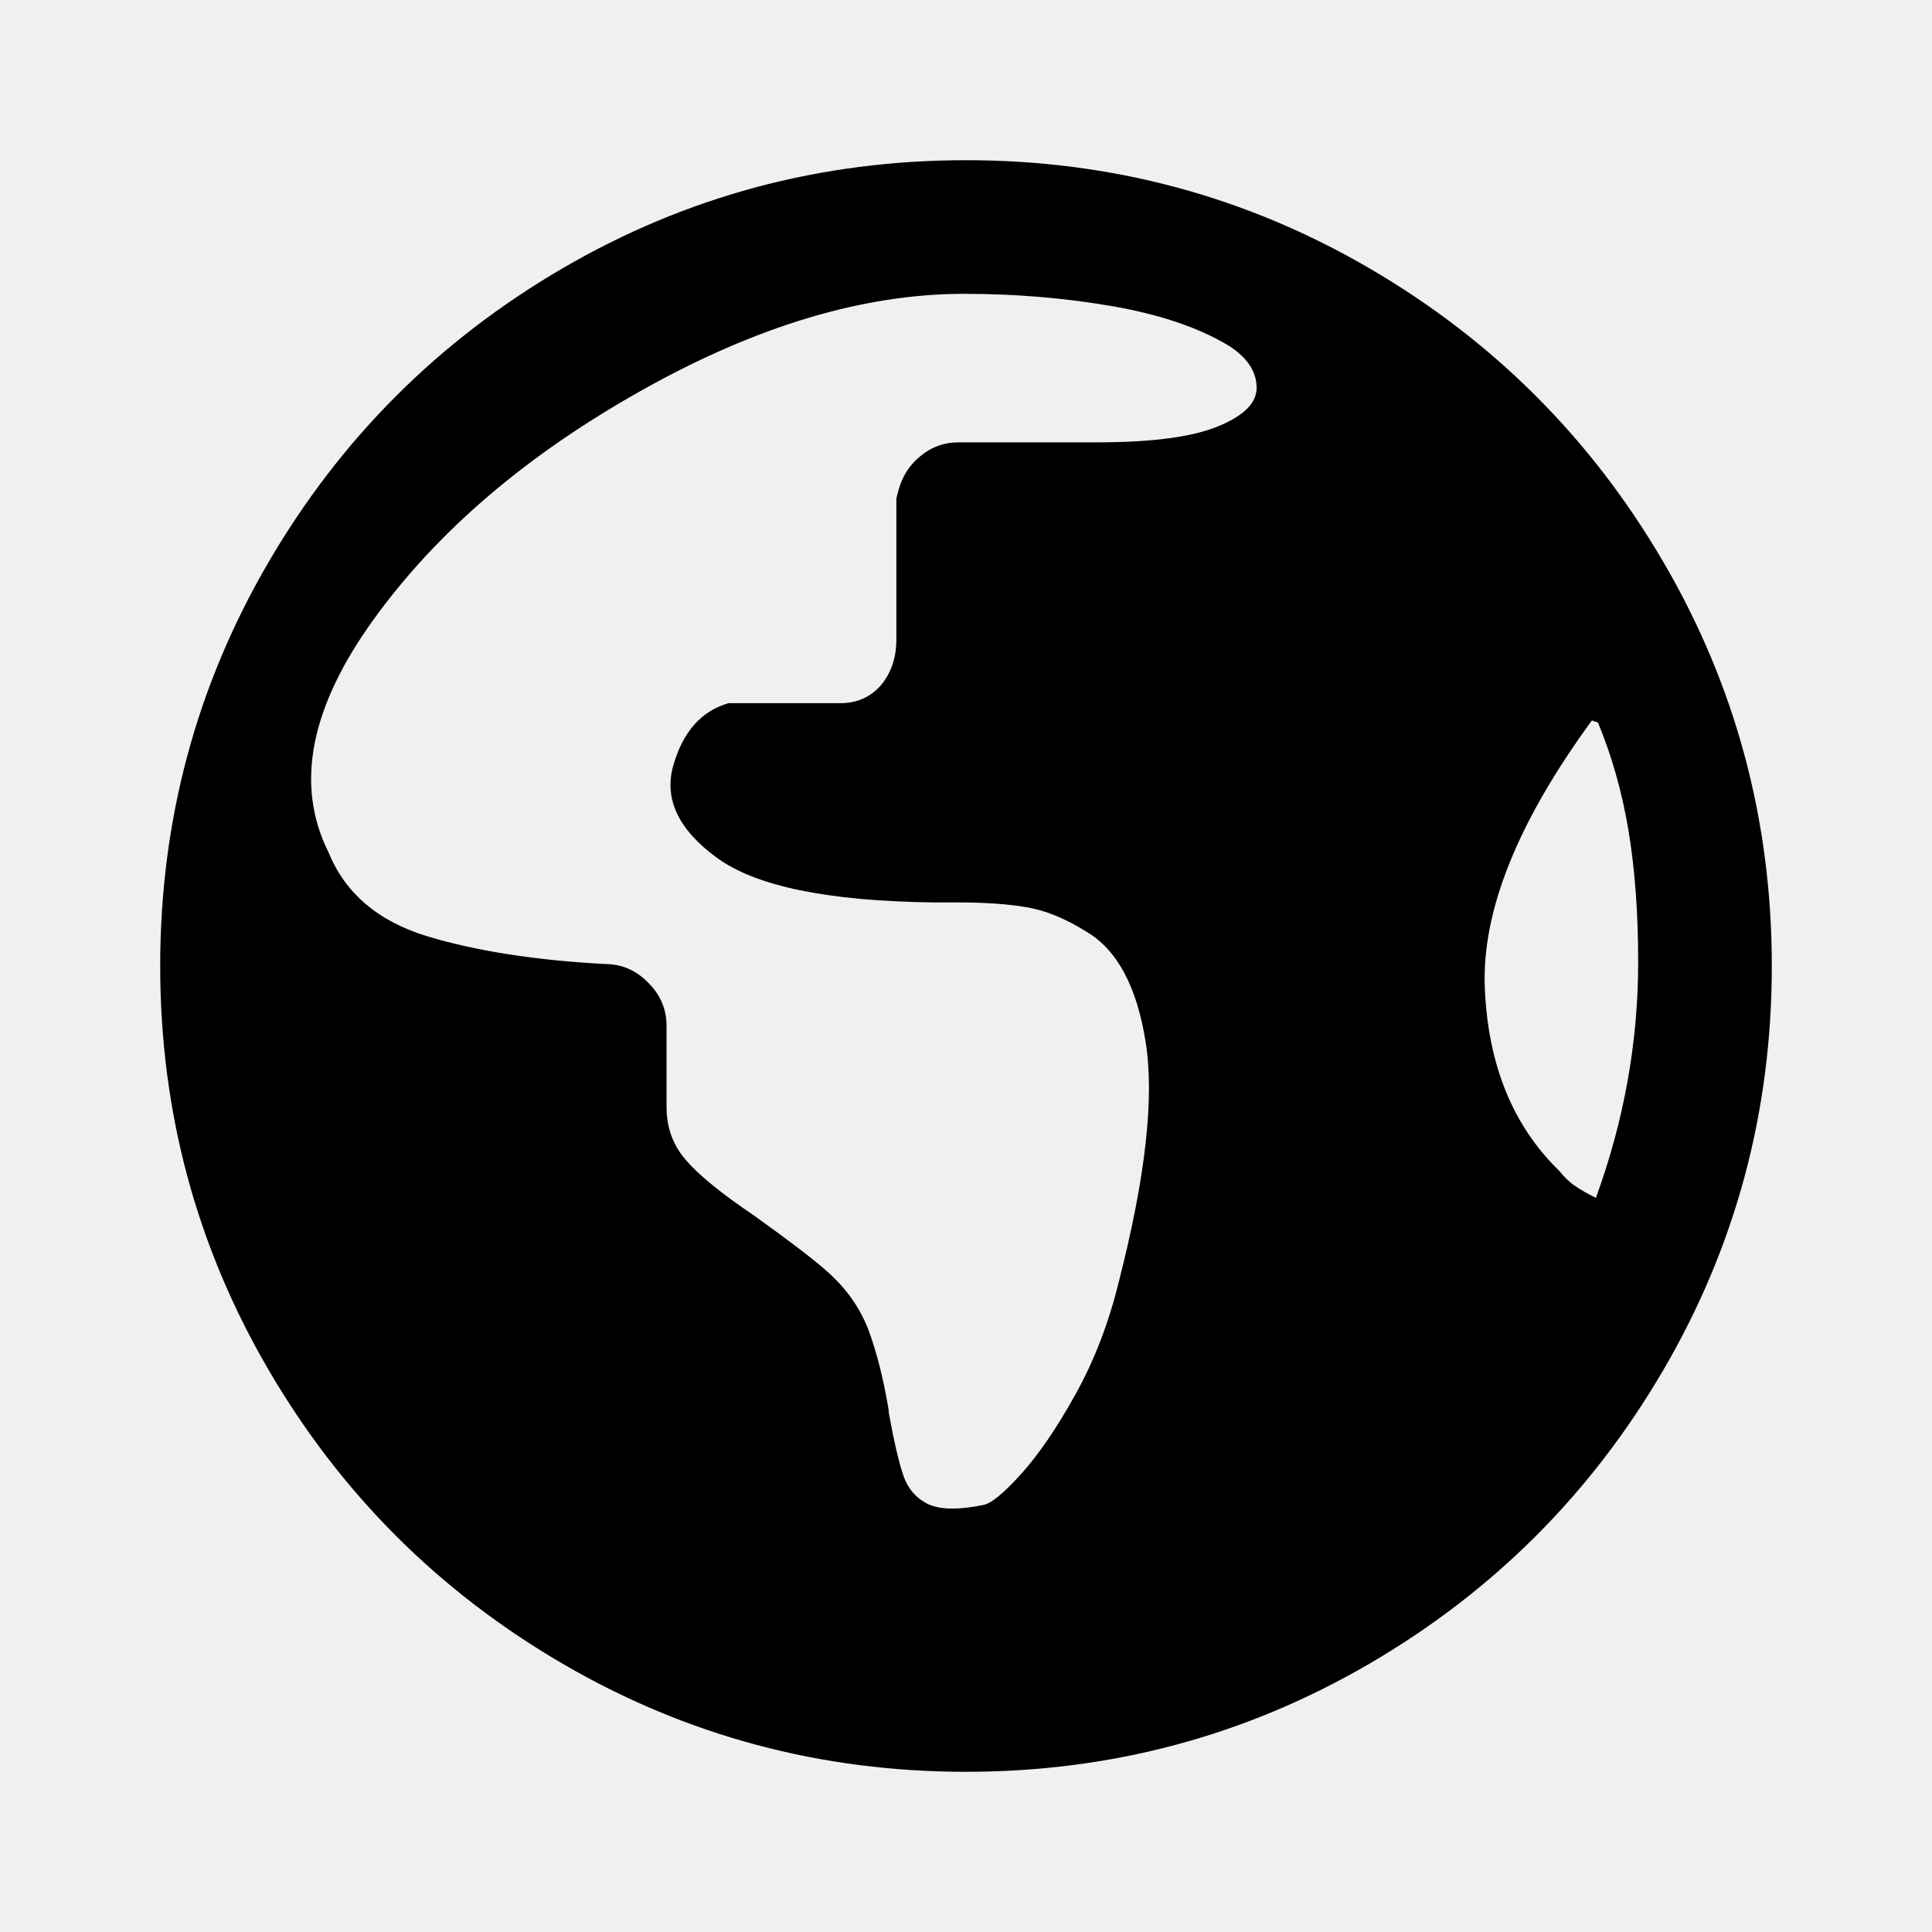
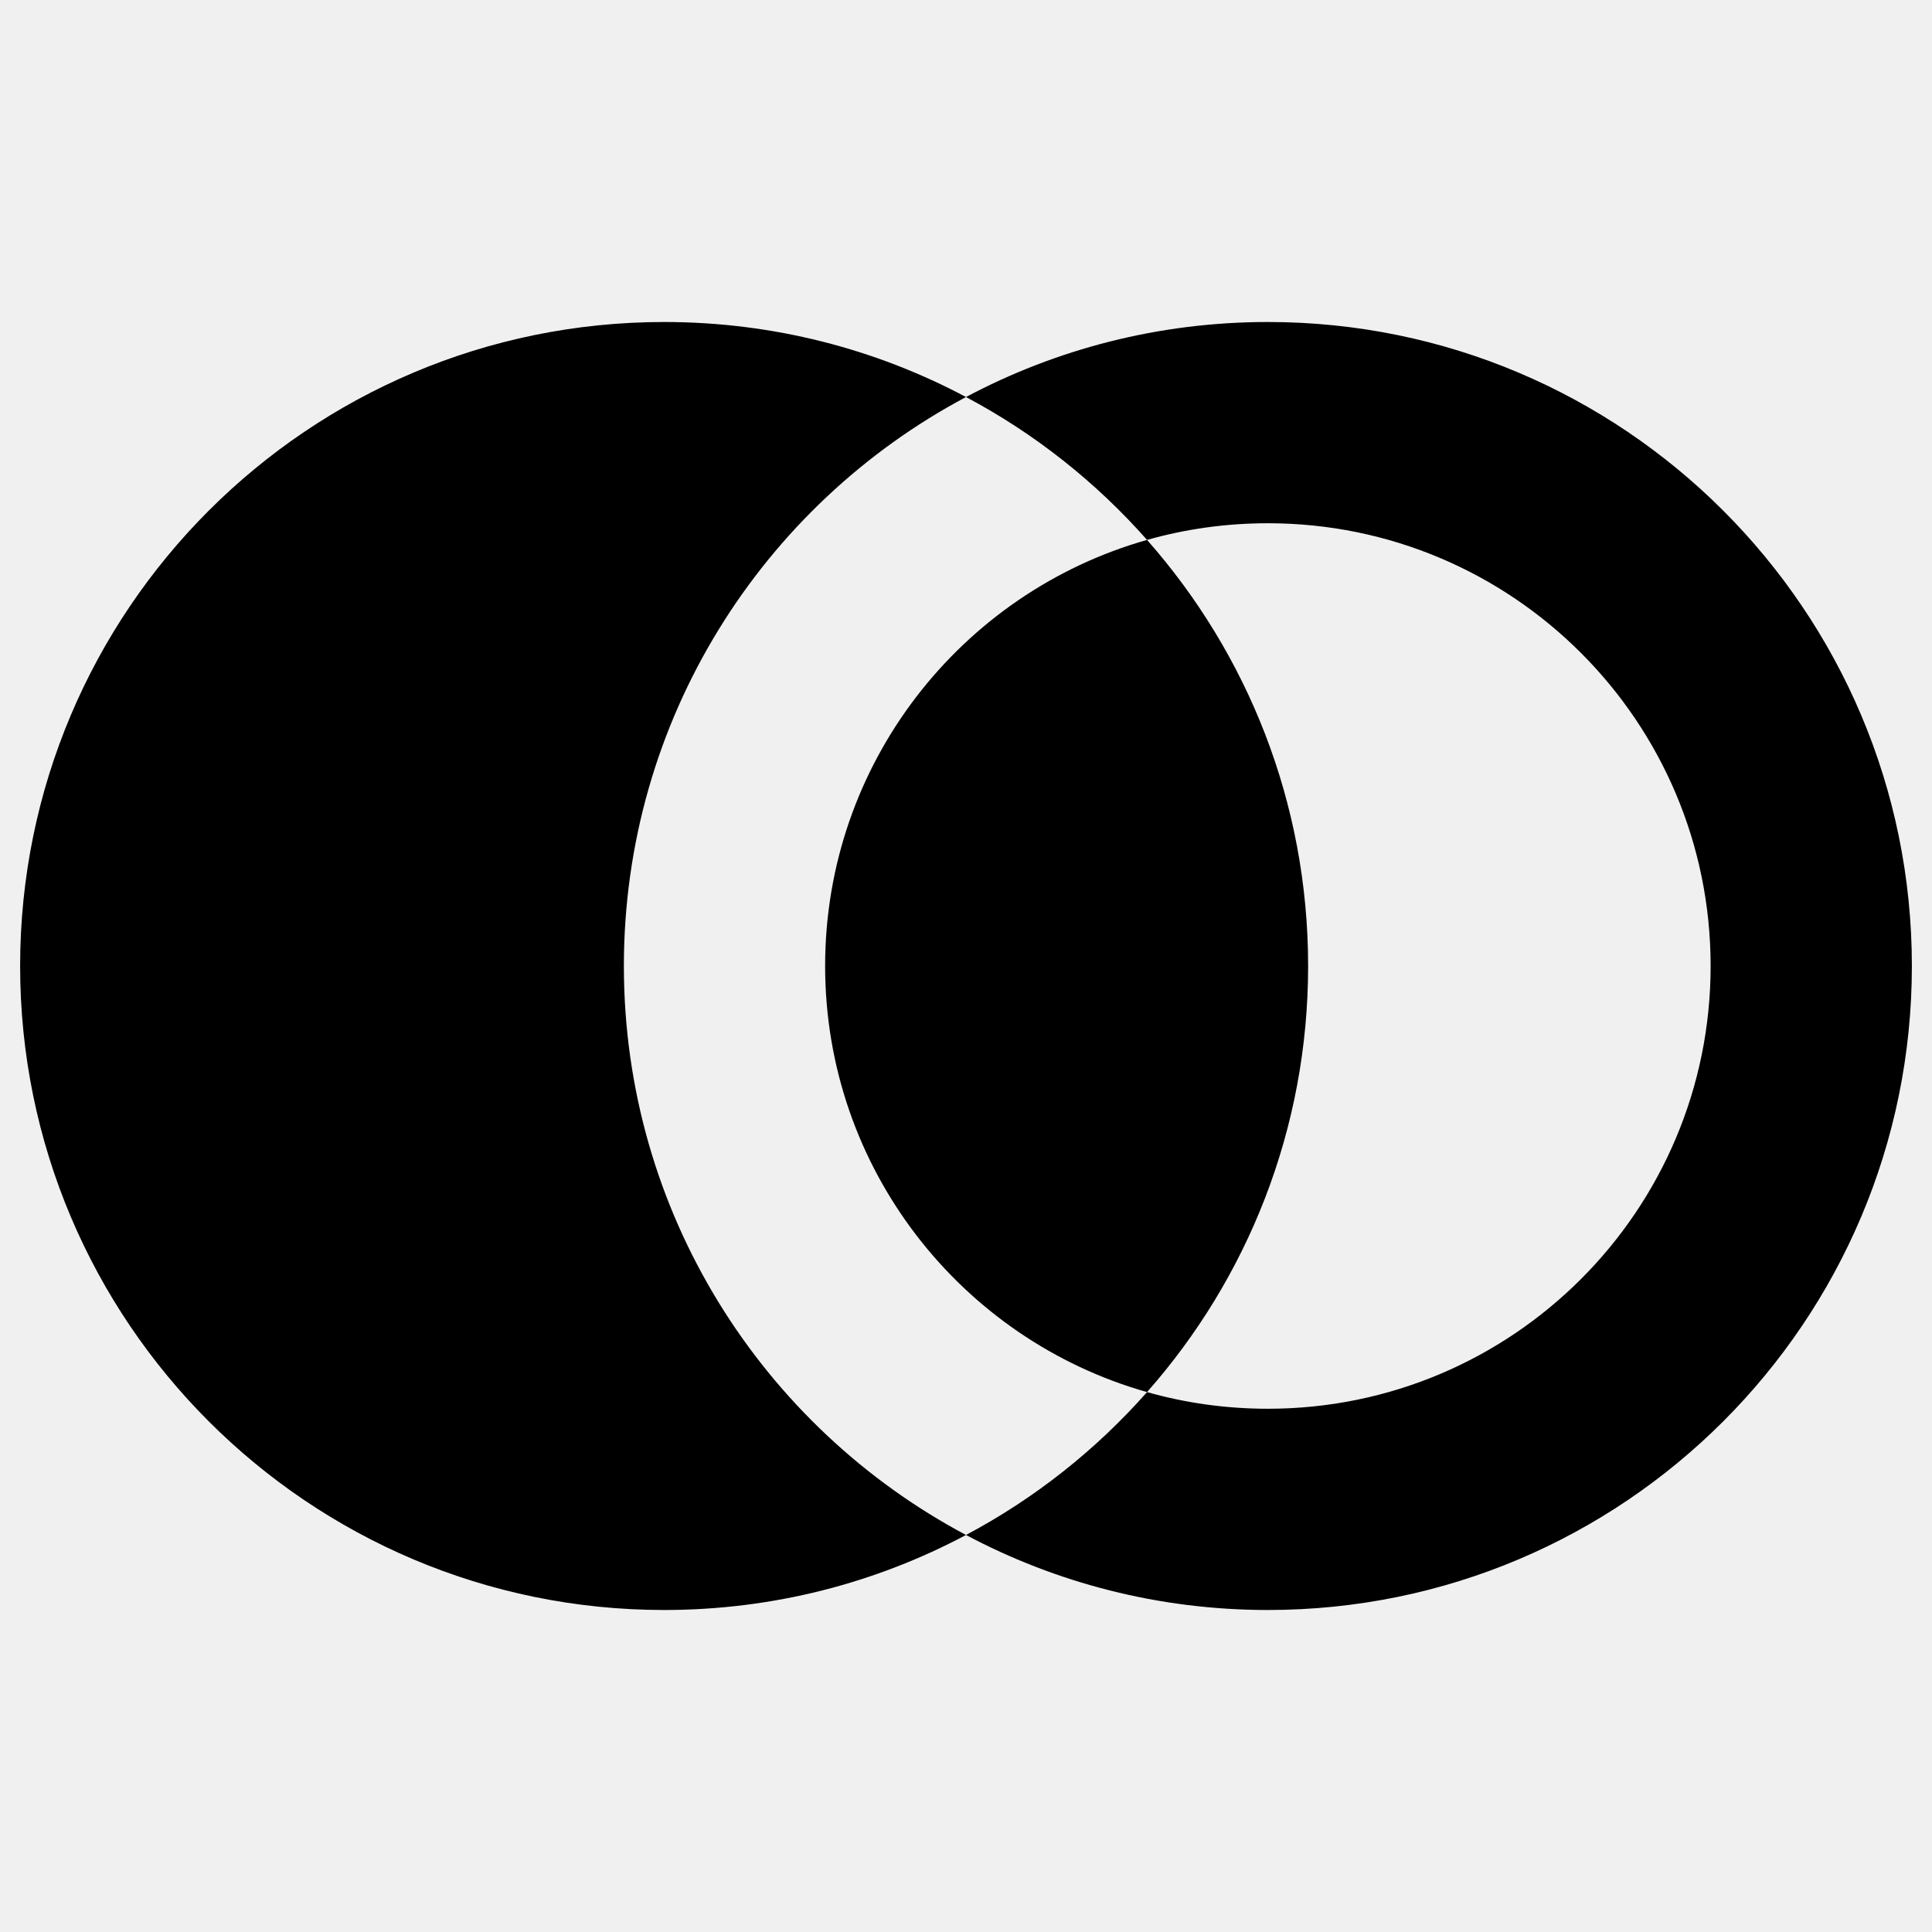
- <svg xmlns="http://www.w3.org/2000/svg" width="48" height="48">
-   <rect width="48" height="48" opacity="0" />
-   <g mask="url(#hms_mask_0)">
-     <path d="M24 3.98Q18.58 3.98 13.97 6.67Q9.36 9.36 6.67 13.97Q3.98 18.58 3.98 24Q3.98 29.42 6.67 34.03Q9.36 38.64 13.97 41.33Q18.58 44.02 24 44.02Q29.42 44.02 34.03 41.33Q38.64 38.64 41.33 34.03Q44.02 29.42 44.02 24Q44.02 18.58 41.33 13.97Q38.64 9.36 34.03 6.67Q29.42 3.98 24 3.98Z" fill="rgba(0,0,0,1)" />
-   </g>
-   <defs>
-     <mask id="hms_mask_0">
-       <rect width="48" height="48" fill="#ffffff" />
-       <g>
-         <path d="M23.95 7.3Q25.87 7.3 27.65 7.61Q29.42 7.92 30.53 8.59Q31.2 9.02 31.22 9.6Q31.25 10.18 30.29 10.58Q29.33 10.99 27.26 10.99L26.78 10.99L23.81 10.99Q23.28 10.99 22.87 11.33Q22.46 11.66 22.32 12.19L22.27 12.38L22.27 15.89Q22.27 16.56 21.89 17.02Q21.5 17.47 20.88 17.47L20.64 17.47L18.1 17.47Q17.09 17.76 16.73 19.01Q16.37 20.26 17.81 21.31Q19.25 22.37 23.18 22.42L23.76 22.42Q24.82 22.42 25.51 22.54Q26.21 22.66 26.98 23.14Q28.13 23.81 28.46 25.87Q28.8 27.94 27.79 31.87Q27.41 33.41 26.71 34.66Q26.02 35.9 25.37 36.62Q24.72 37.34 24.43 37.39Q23.52 37.58 23.06 37.37Q22.61 37.15 22.44 36.65Q22.27 36.14 22.08 35.09L22.08 35.04Q21.89 33.89 21.58 33.05Q21.26 32.21 20.54 31.58Q20.06 31.15 18.72 30.19Q17.52 29.38 17.04 28.82Q16.56 28.27 16.56 27.5L16.56 27.17L16.56 25.49Q16.56 24.86 16.1 24.41Q15.65 23.95 15.02 23.95Q12.43 23.81 10.61 23.26Q8.78 22.7 8.16 21.17Q6.91 18.67 9.29 15.38Q11.66 12.1 15.94 9.7Q20.21 7.3 23.95 7.3ZM40.7 23.9Q40.7 26.88 39.65 29.76Q39.36 29.62 39.14 29.47Q38.93 29.33 38.74 29.09Q37.01 27.41 36.89 24.55Q36.77 21.7 39.55 17.9L39.7 17.95Q40.22 19.2 40.46 20.64Q40.7 22.08 40.7 23.9Z" fill="#000000" />
-       </g>
-     </mask>
-   </defs>
+ <svg xmlns="http://www.w3.org/2000/svg" width="48" height="48" version="1.1" viewBox="0 0 24 24">
+   <path fill="#000000" fill-rule="evenodd" stroke="none" stroke-width="1" d="M8.25,4 C9.605,4 10.882,4.337 12,4.932 C9.472,6.276 7.75,8.937 7.75,12 C7.75,15.063 9.472,17.724 12,19.068 C10.882,19.663 9.605,20 8.25,20 C3.832,20 0.25,16.418 0.25,12 C0.25,7.582 3.832,4 8.25,4 Z M15.75,4 C20.168,4 23.75,7.582 23.75,12 C23.75,16.418 20.168,20 15.75,20 C14.395,20 13.119,19.663 12,19.068 C12.853,18.615 13.615,18.011 14.249,17.293 C11.941,16.64 10.25,14.517 10.25,12 C10.25,9.483 11.941,7.36 14.249,6.707 C13.615,5.989 12.853,5.385 12,4.932 C13.119,4.337 14.395,4 15.75,4 Z M15.75,6.5 C15.23,6.5 14.726,6.572 14.249,6.707 C15.494,8.117 16.25,9.97 16.25,12 C16.25,14.03 15.494,15.883 14.249,17.293 C14.726,17.428 15.23,17.5 15.75,17.5 C18.788,17.5 21.25,15.038 21.25,12 C21.25,8.962 18.788,6.5 15.75,6.5 Z" />
</svg>
